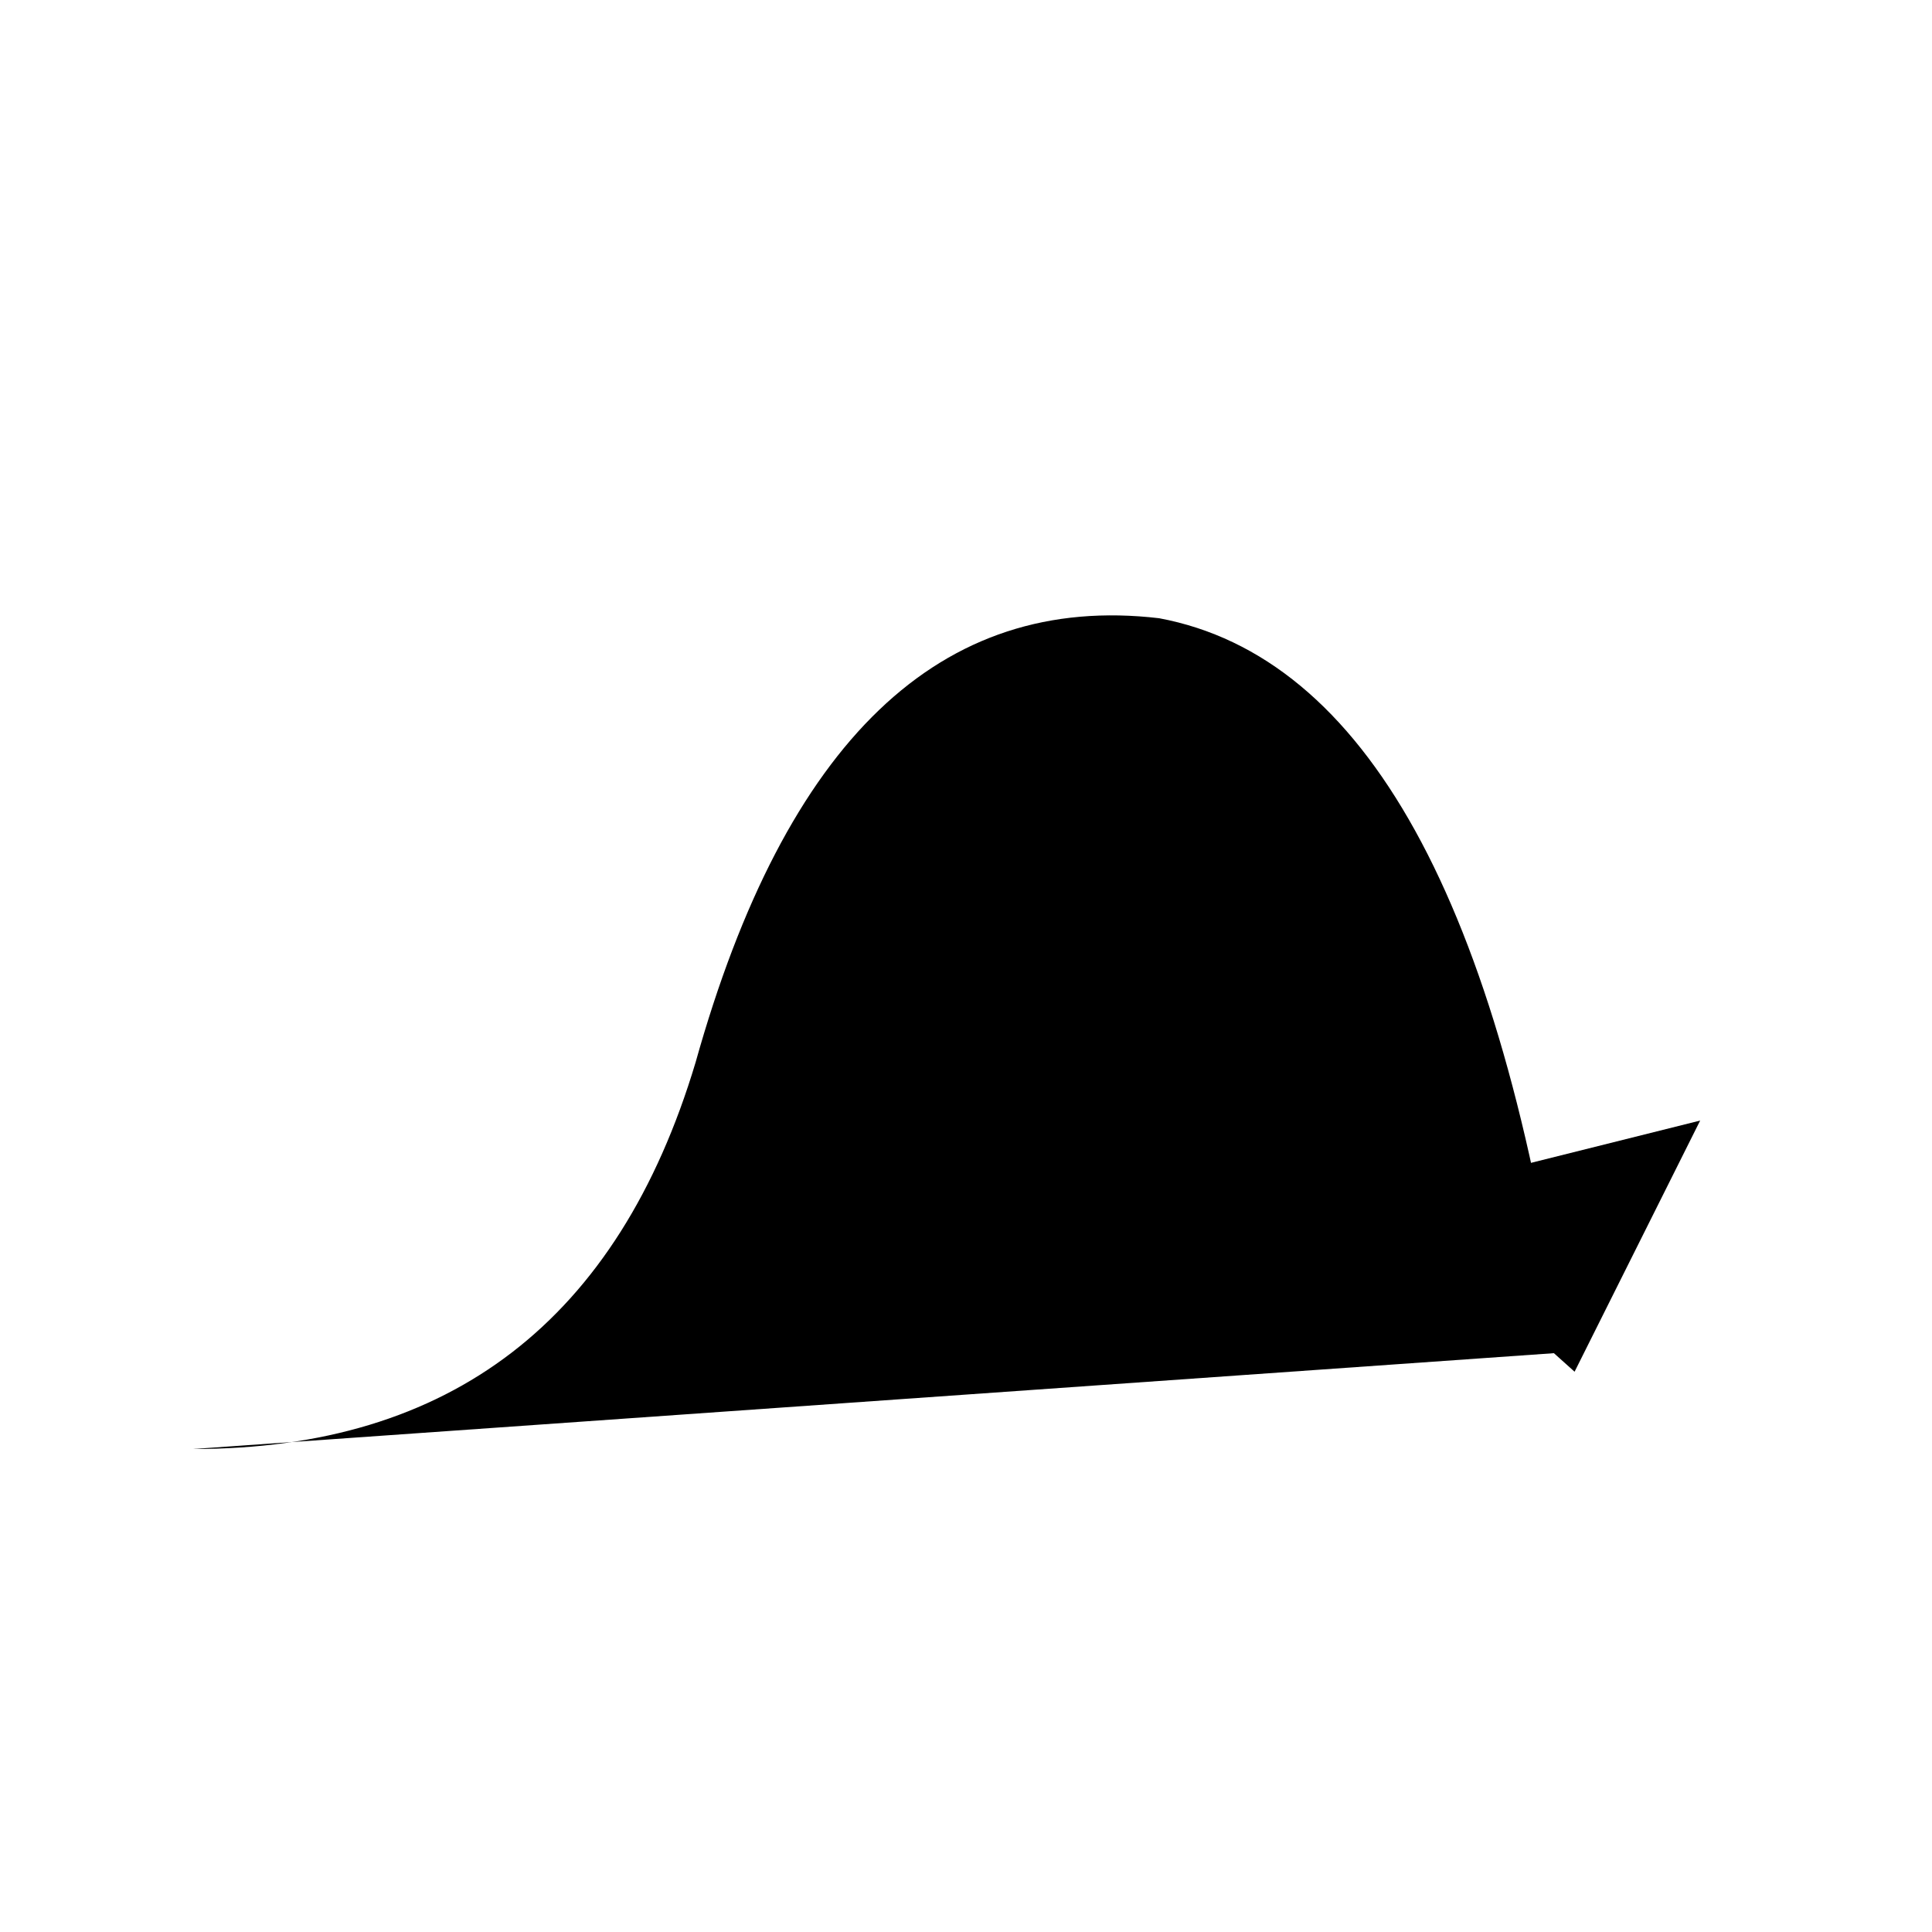
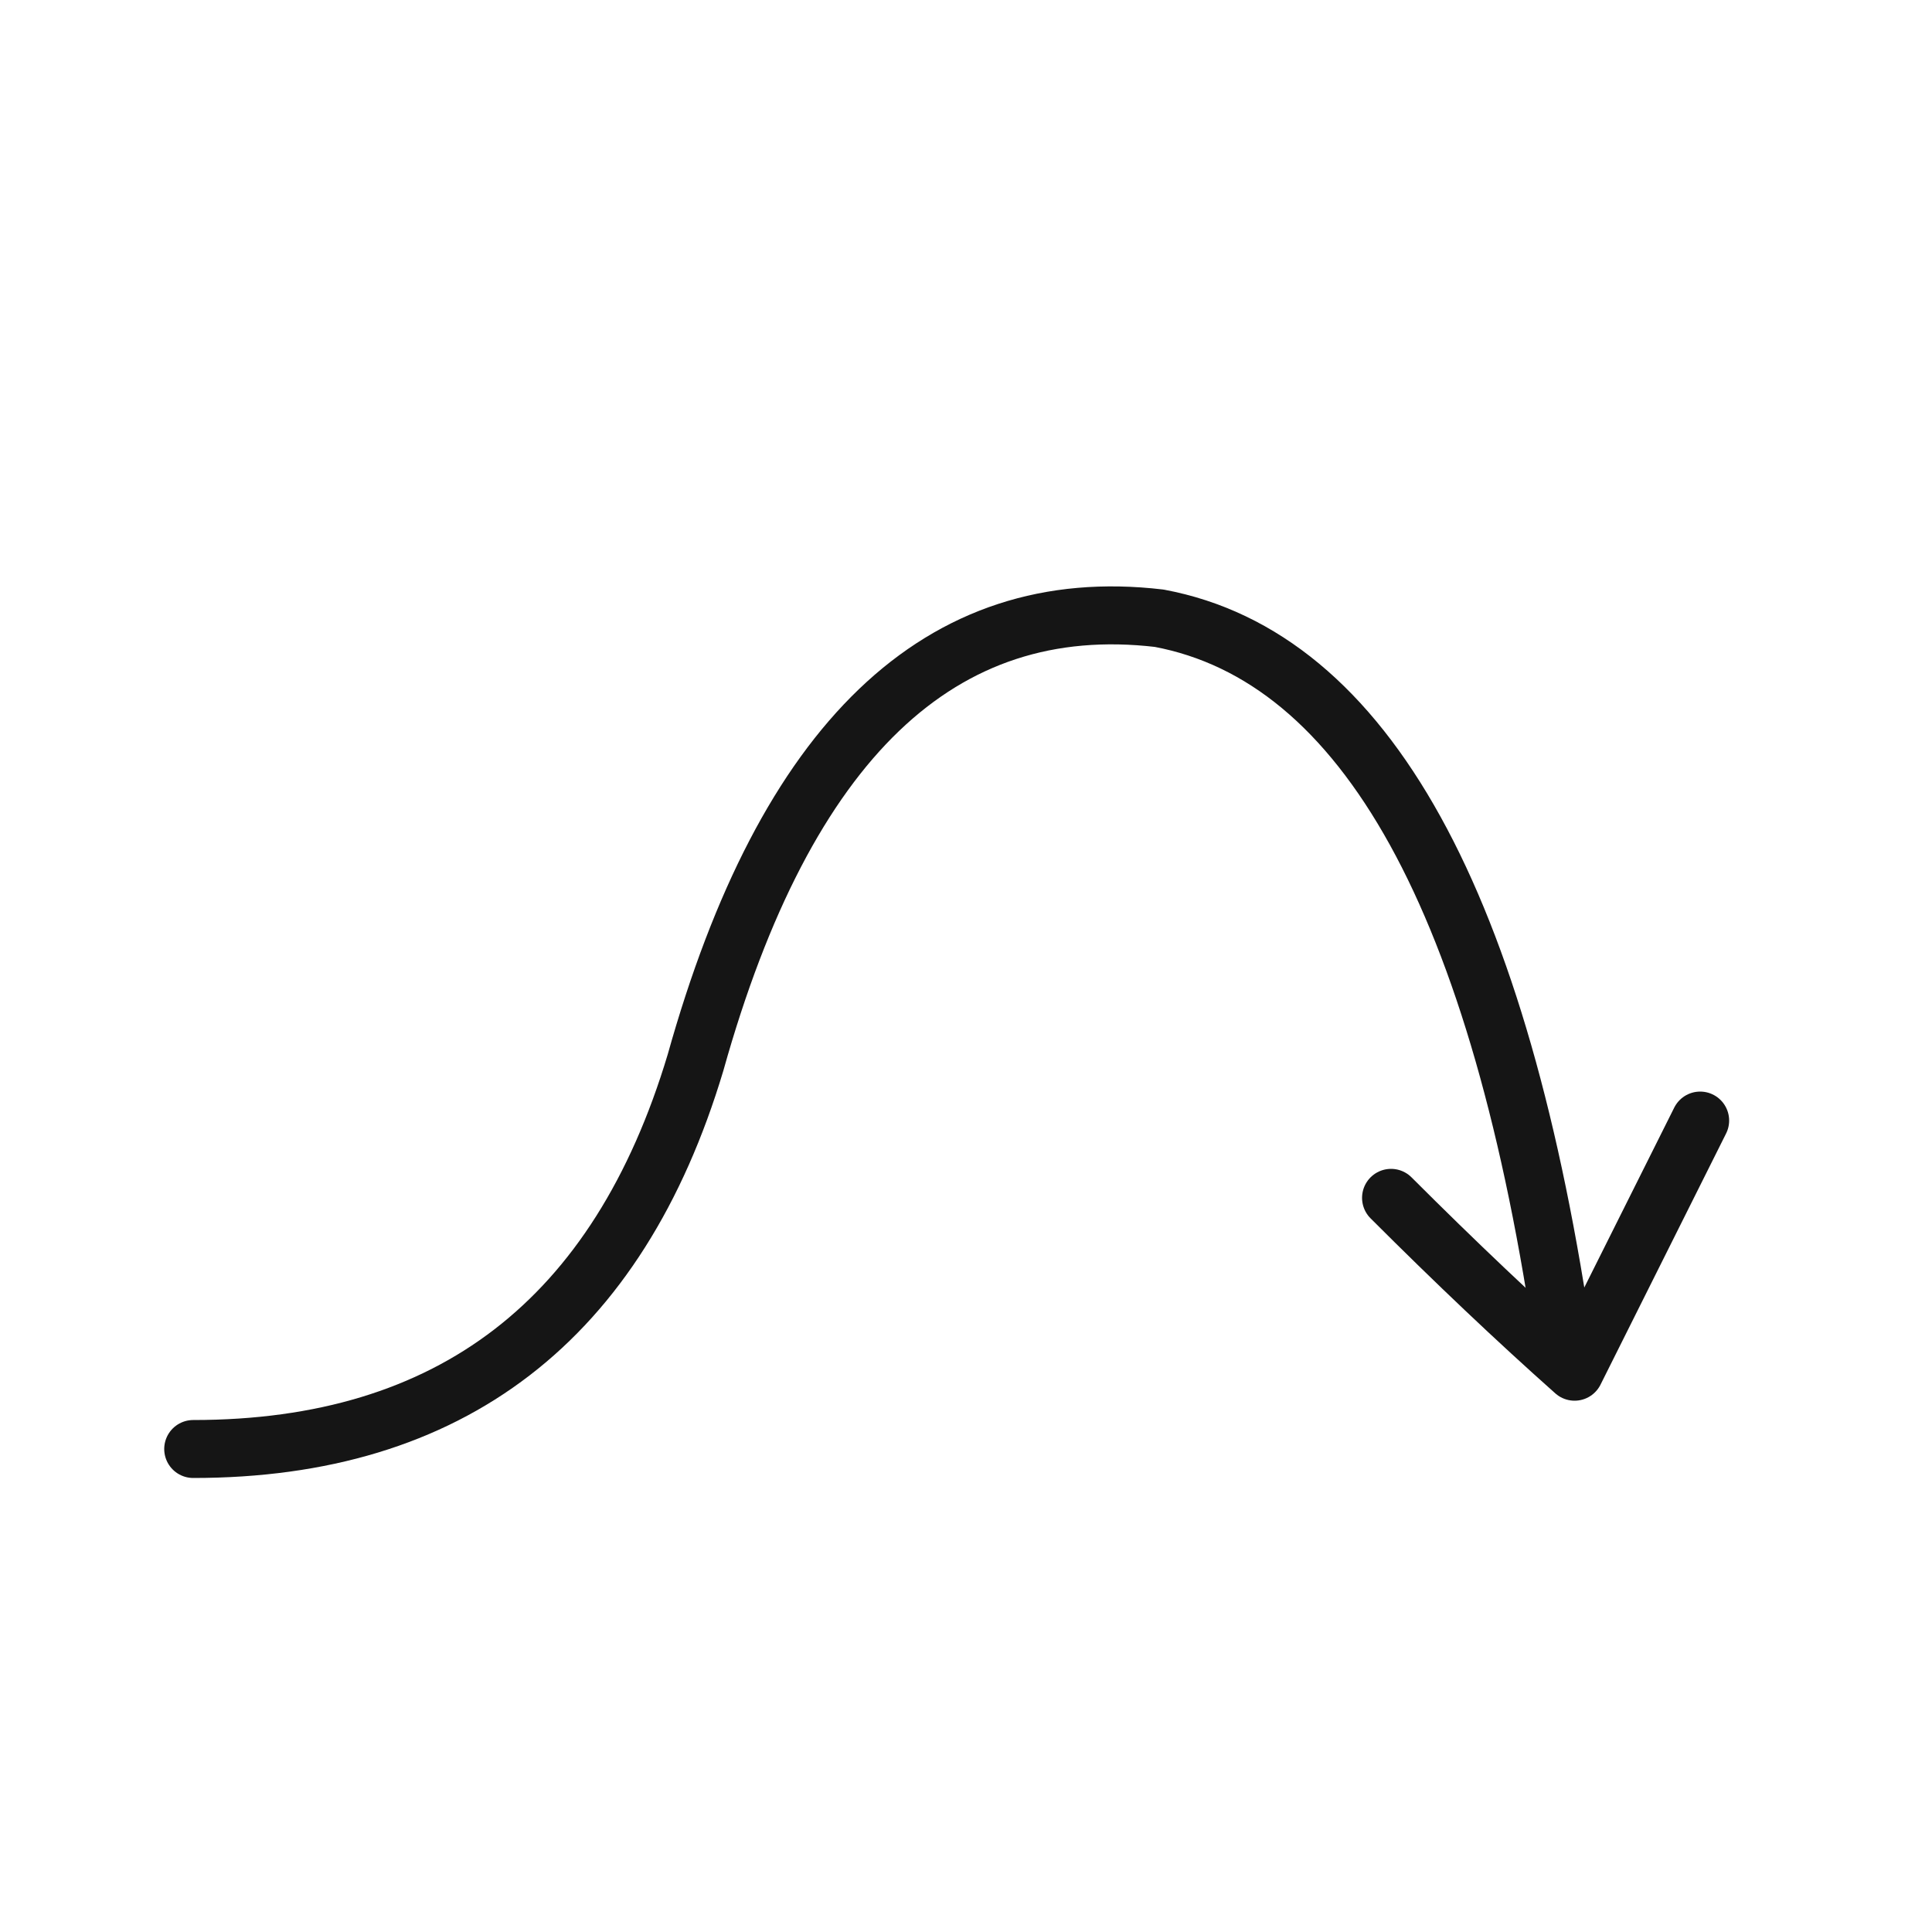
- <svg xmlns="http://www.w3.org/2000/svg" viewBox="0 0 200 200" data-tags="arah" data-styles="whiteboard,mix-media,broll-text">
+ <svg xmlns="http://www.w3.org/2000/svg" fill="none" stroke="#151515" stroke-width="6" stroke-linecap="round" stroke-linejoin="round" viewBox="0 0 200 200" data-tags="arah" data-styles="whiteboard,mix-media,broll-text">
  <path d="M20 150Q60 150 72 110Q86 60 120 64Q152 70 162 140" />
  <path d="M144 124Q154 134 163 142Q170 128 176 116" />
</svg>
